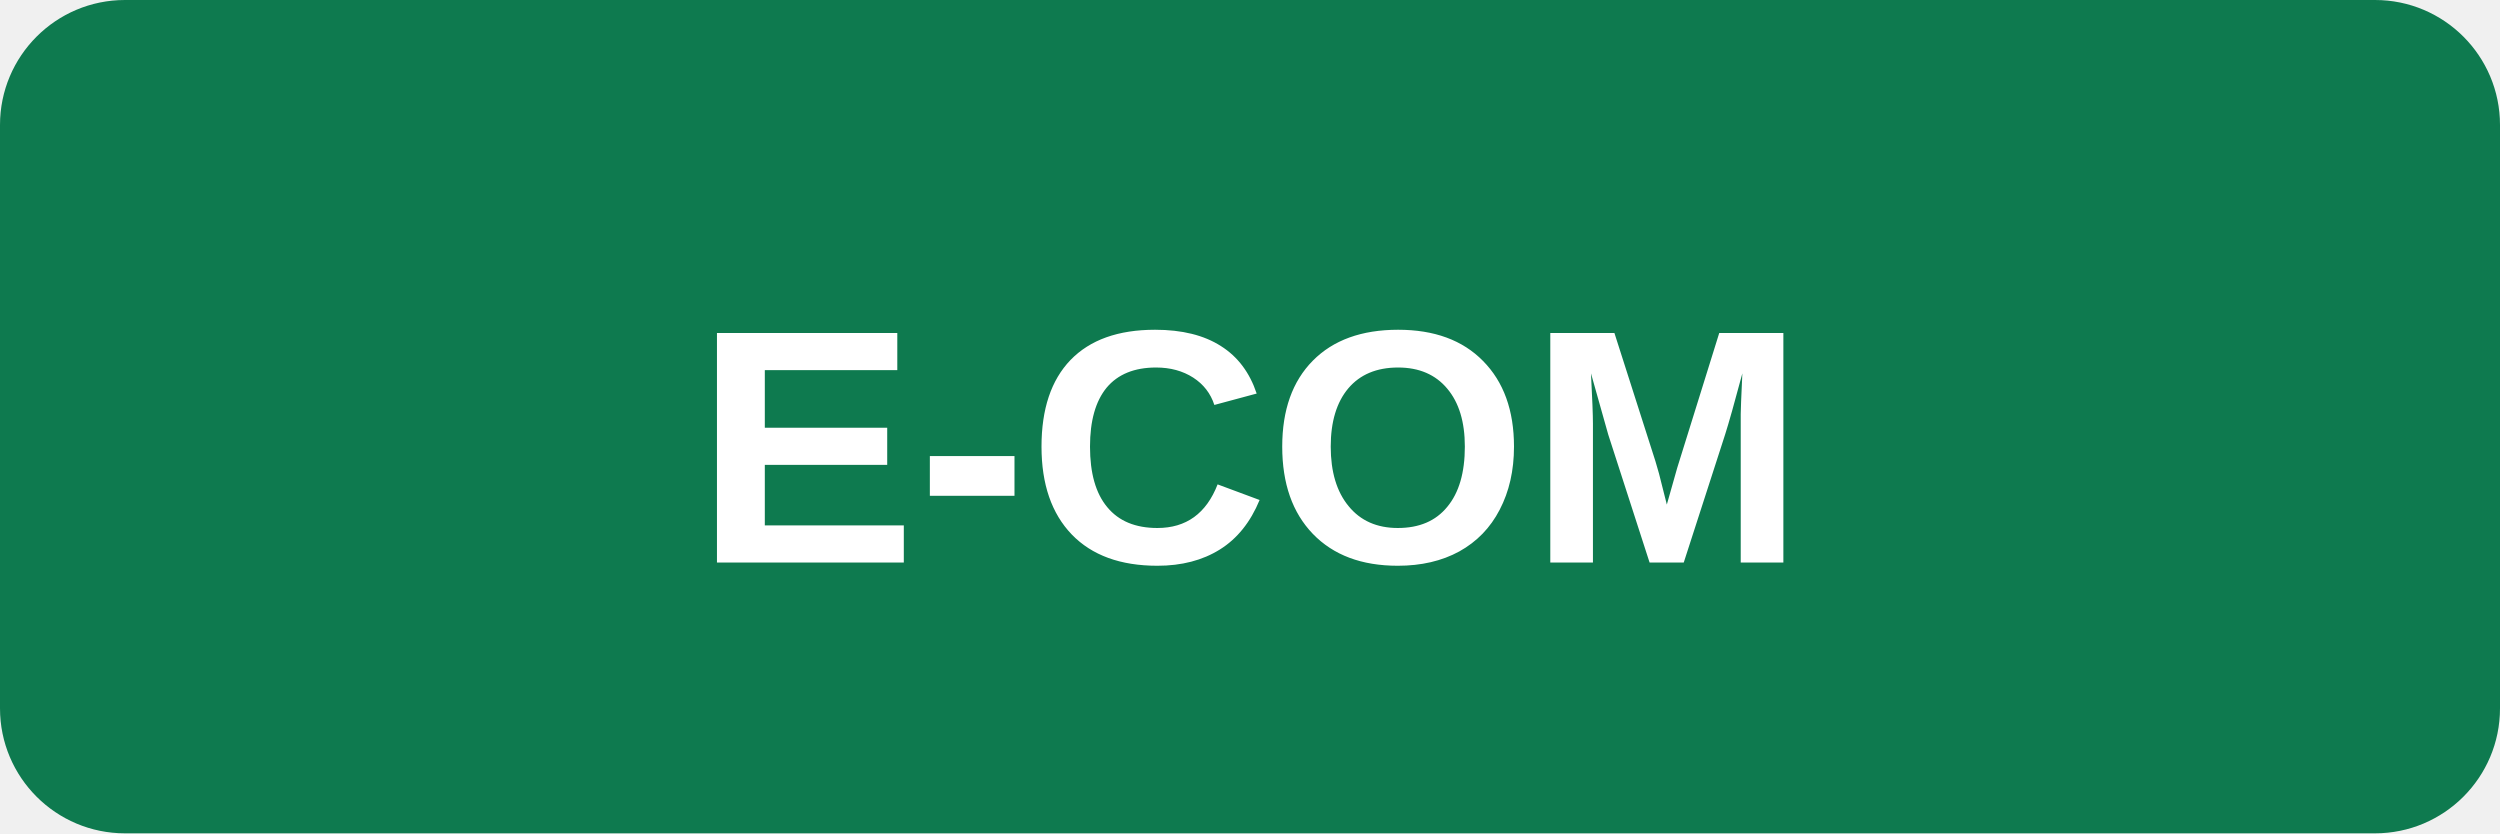
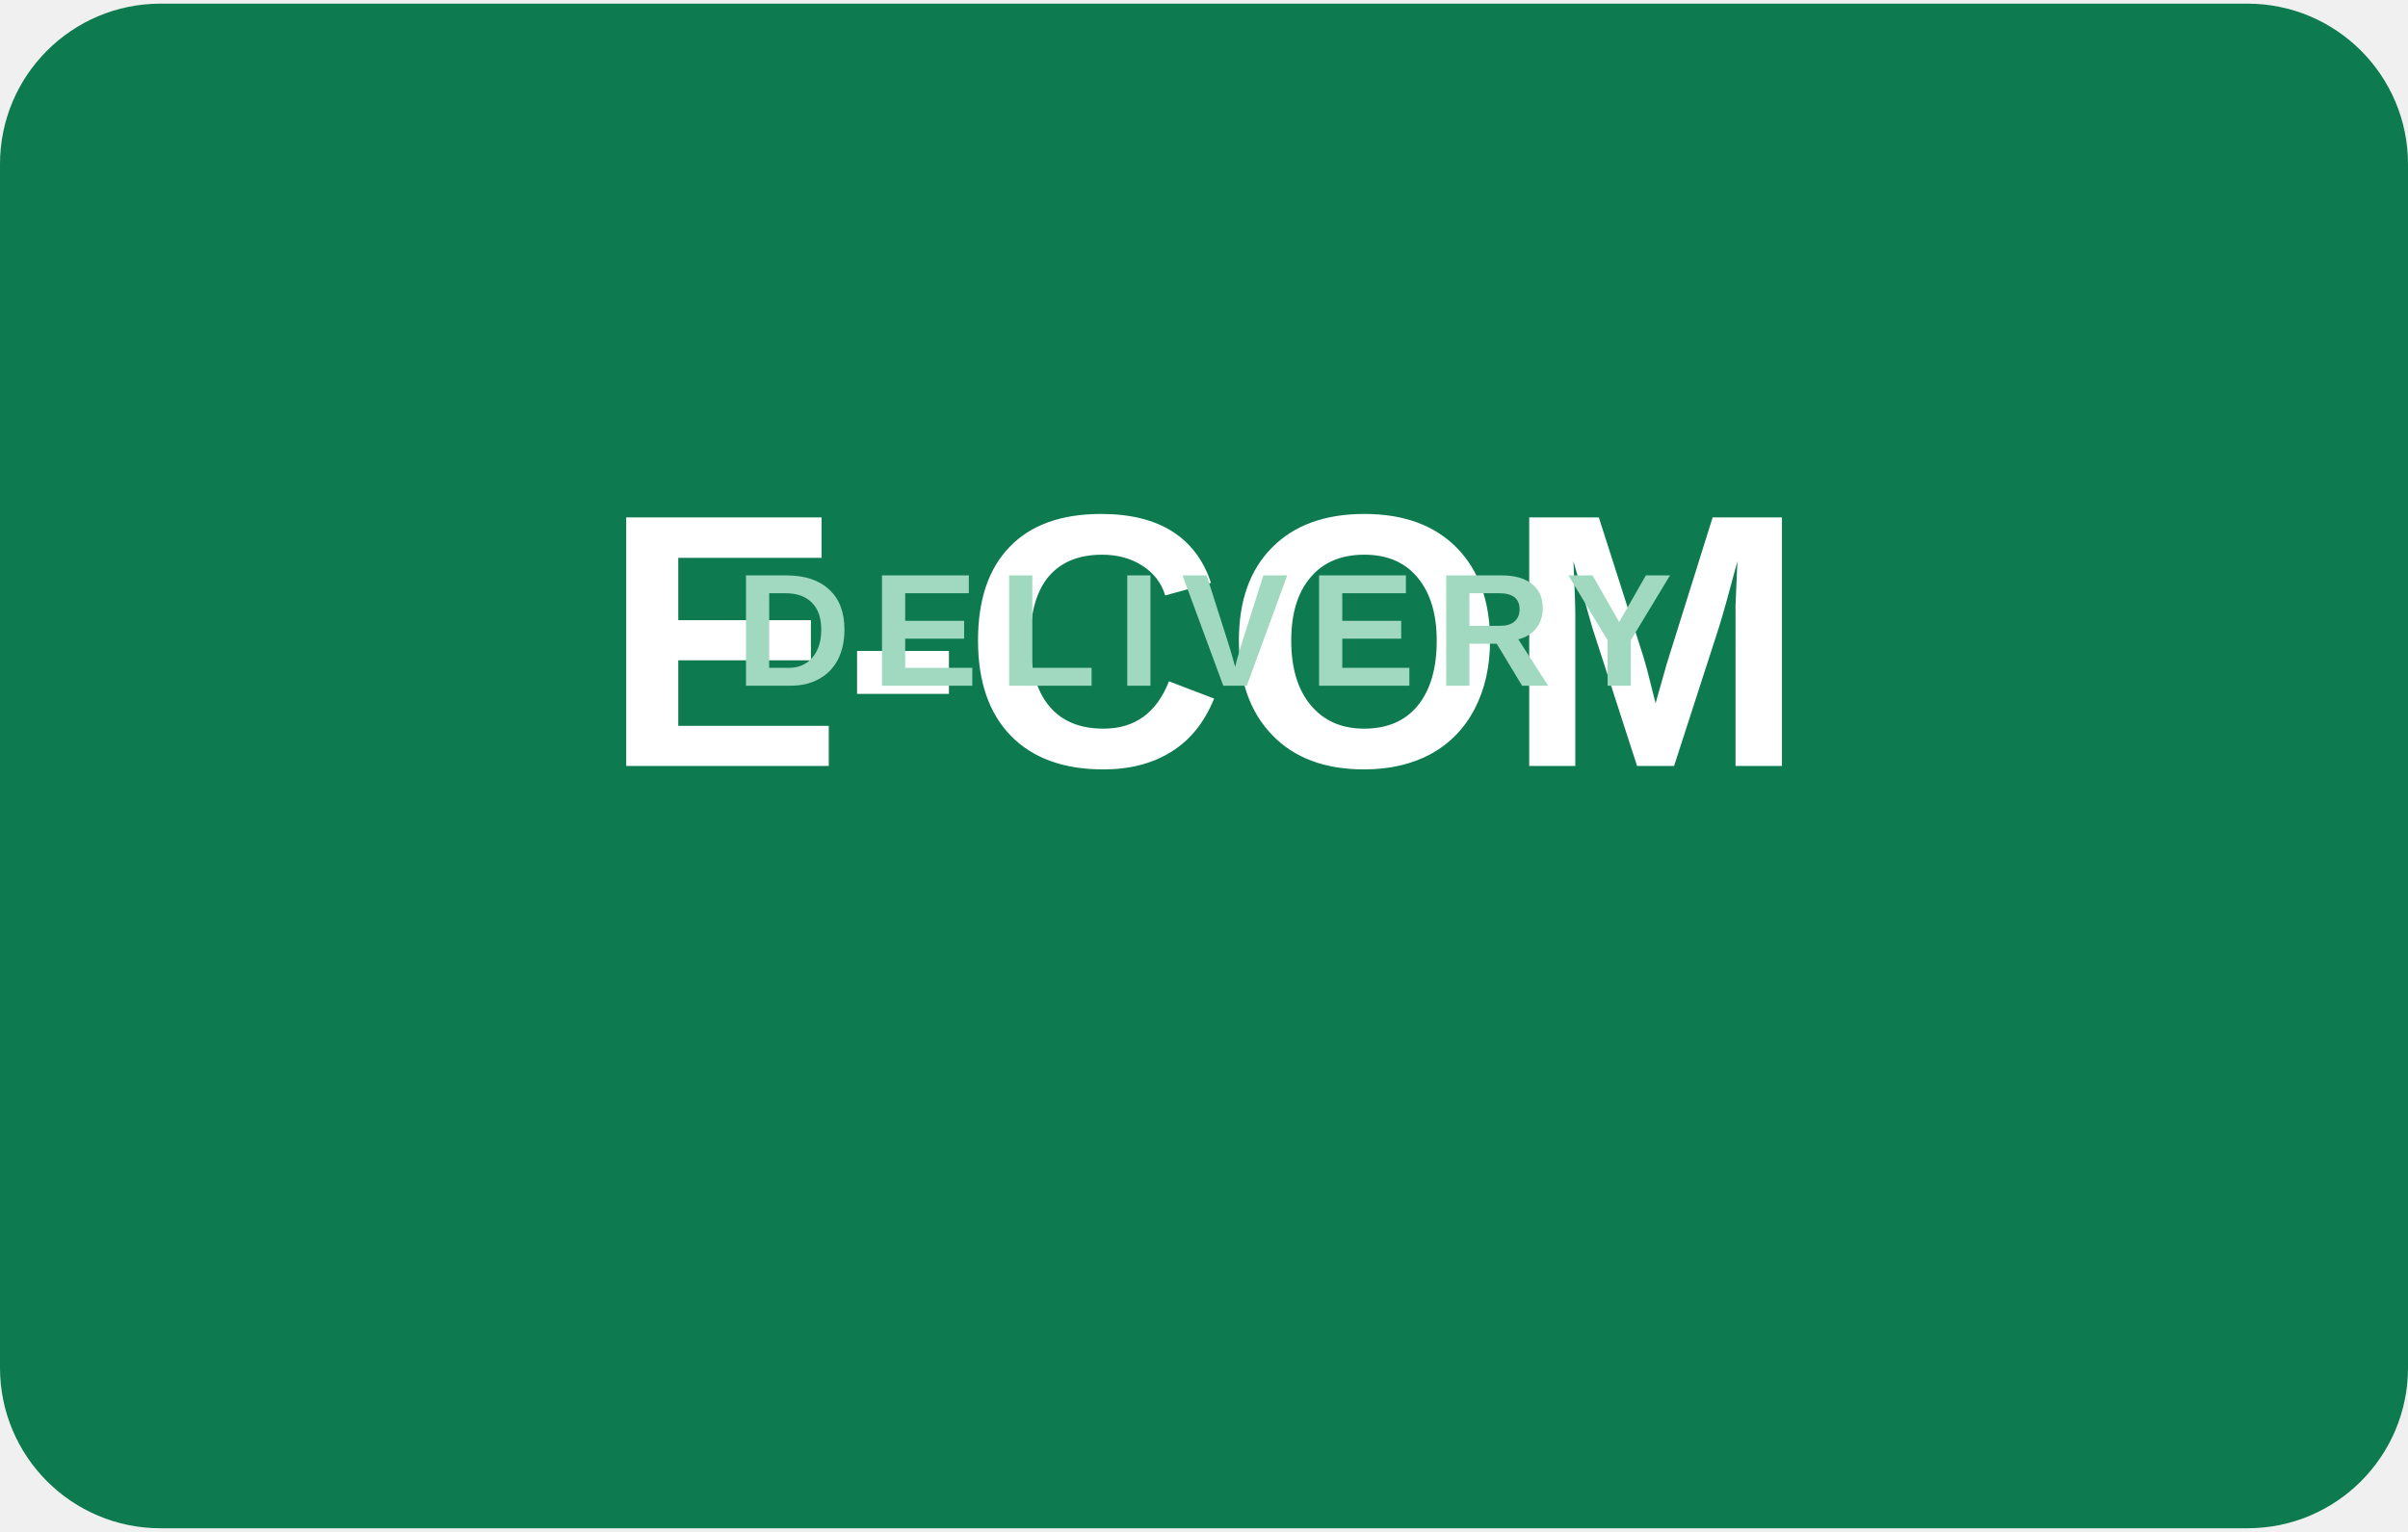
- <svg xmlns="http://www.w3.org/2000/svg" viewBox="0 0 120 40" width="120" height="40">
-   <rect width="120" height="40" rx="6" fill="#0e7a4f" />
-   <text x="60" y="27" text-anchor="middle" font-family="Arial Black,Arial" font-weight="900" font-size="16" fill="#fff">E-COM</text>
+ <svg xmlns="http://www.w3.org/2000/svg" viewBox="0 0 120 76" width="88" height="56">
+   <rect width="120" height="76" rx="8" fill="#0e7a4f" />
+   <text x="60" y="38" text-anchor="middle" font-family="Arial Black,Arial,sans-serif" font-weight="900" font-size="18" fill="#ffffff">E-COM</text>
+   <text x="60" y="34" text-anchor="middle" font-family="Arial,Arial Black" font-weight="800" font-size="8" fill="#a0d8c0" letter-spacing="1">DELIVERY</text>
</svg>
